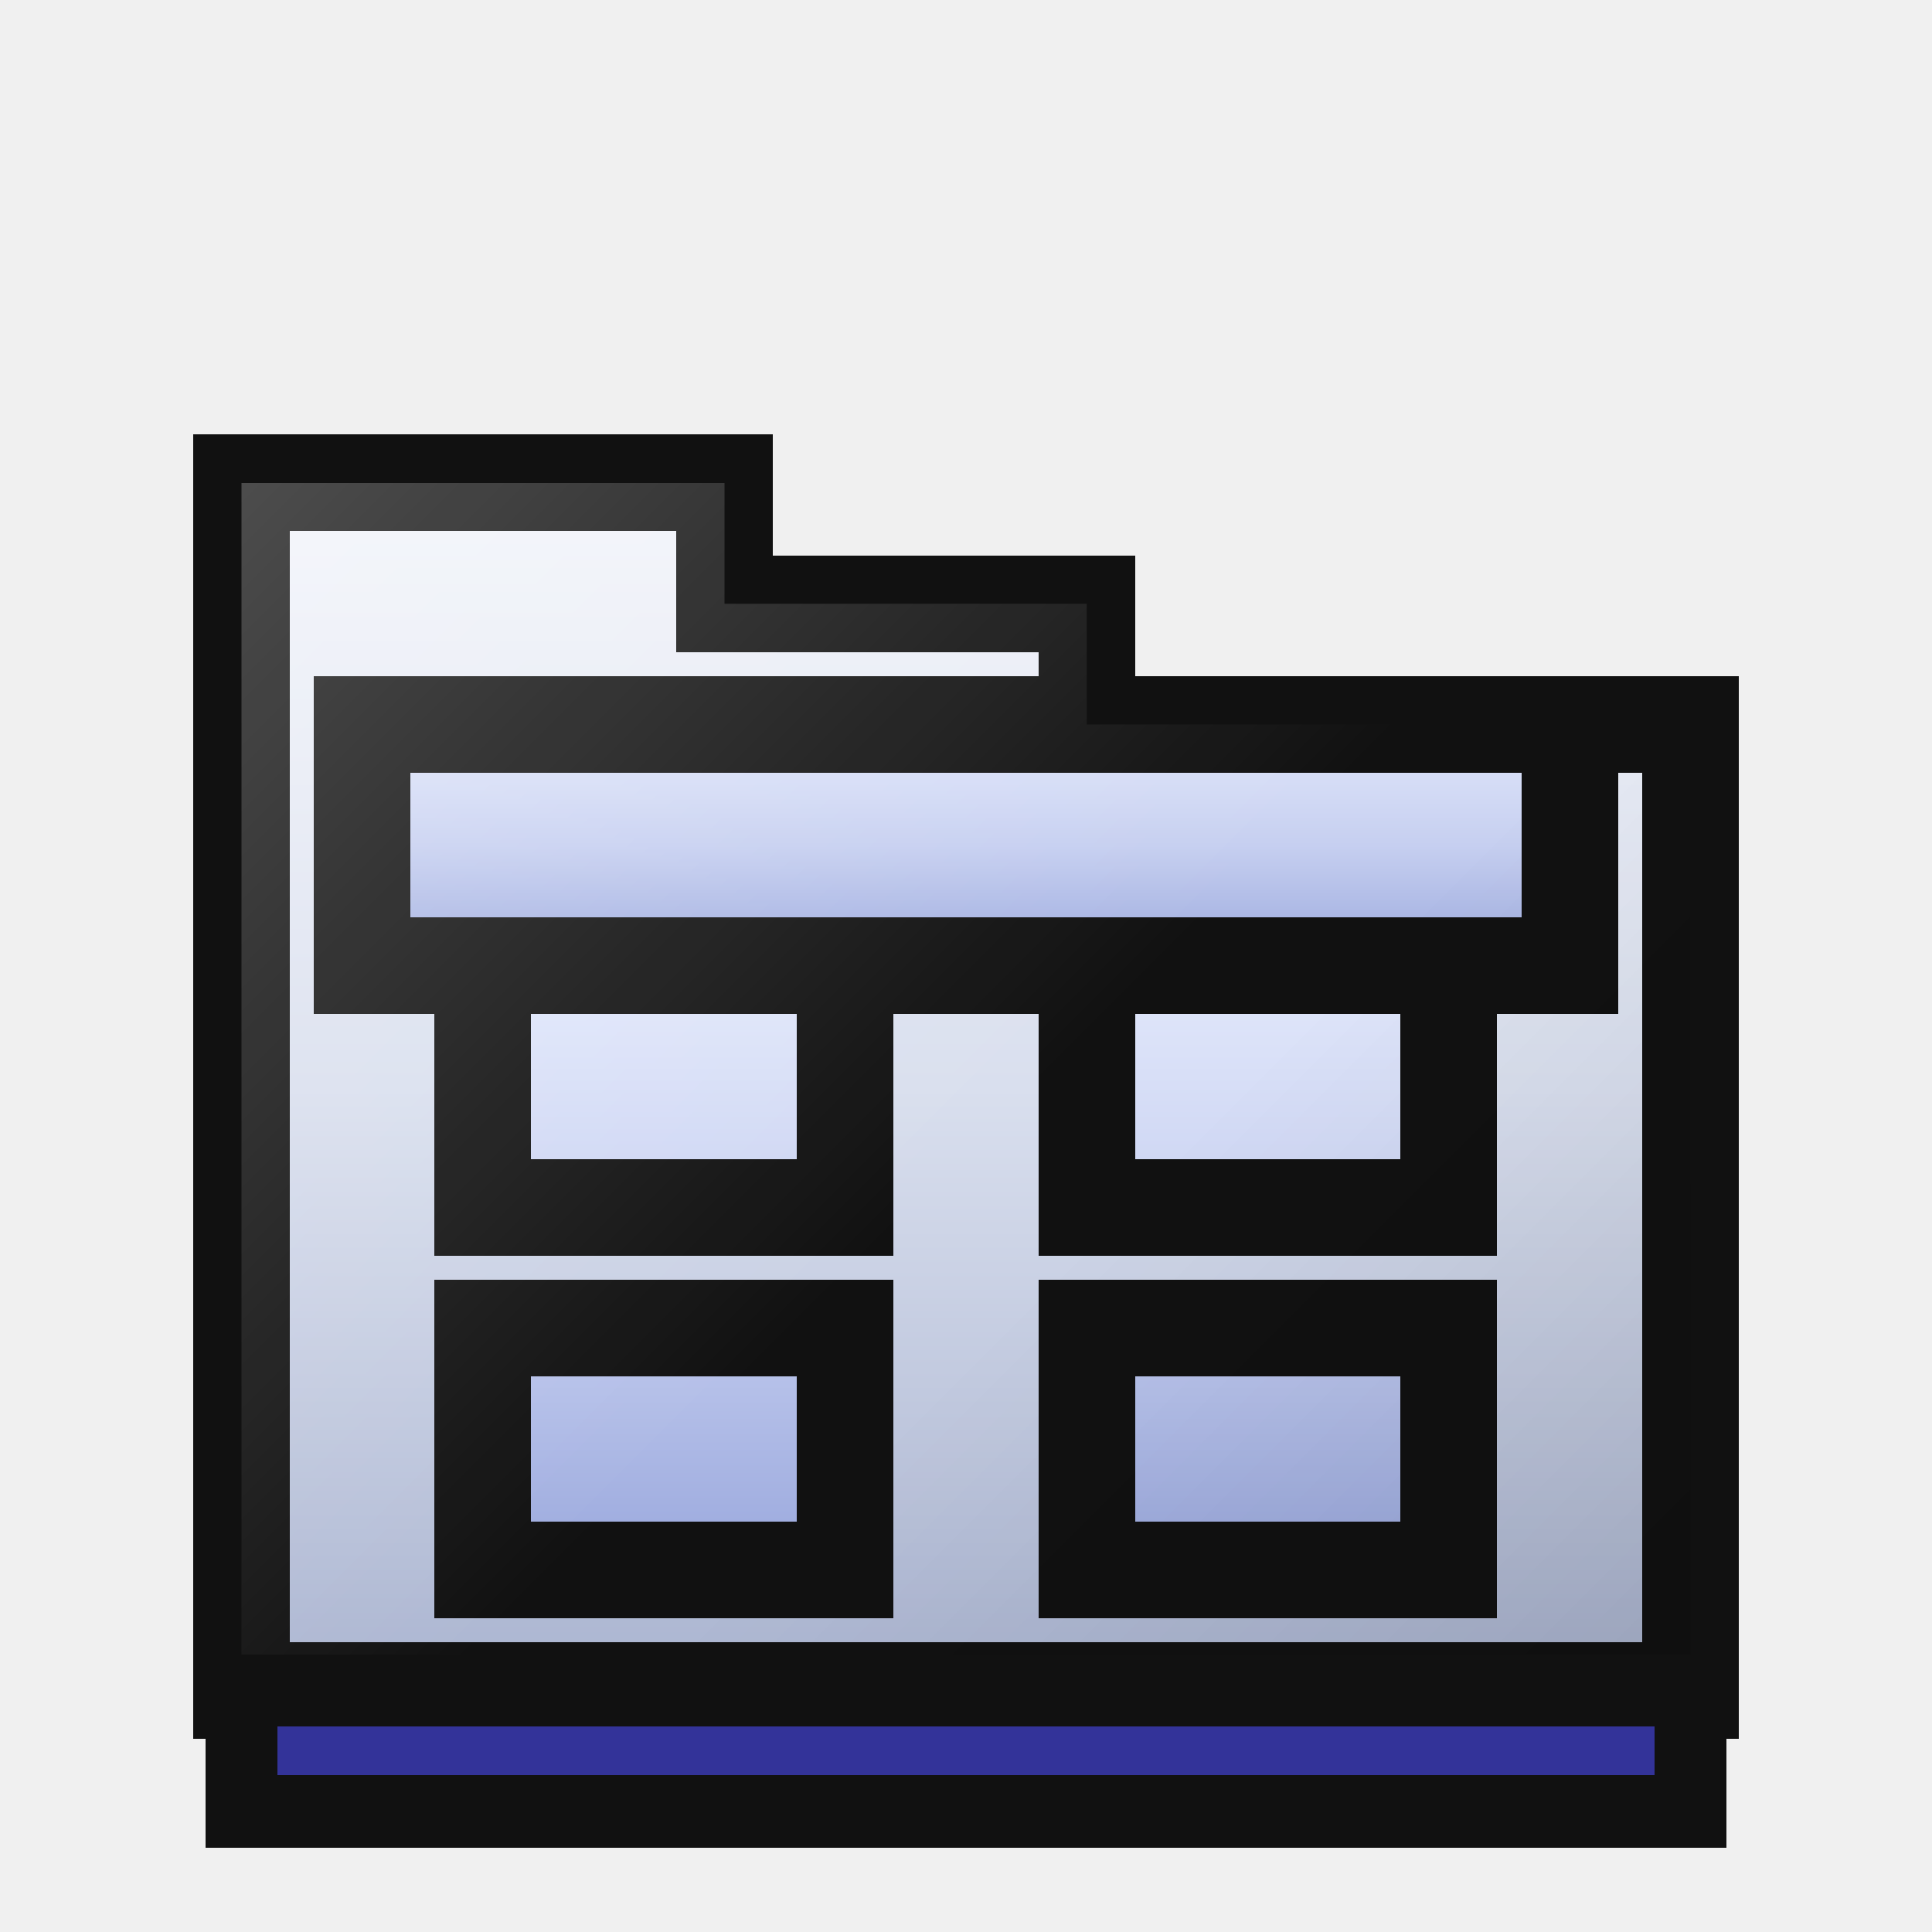
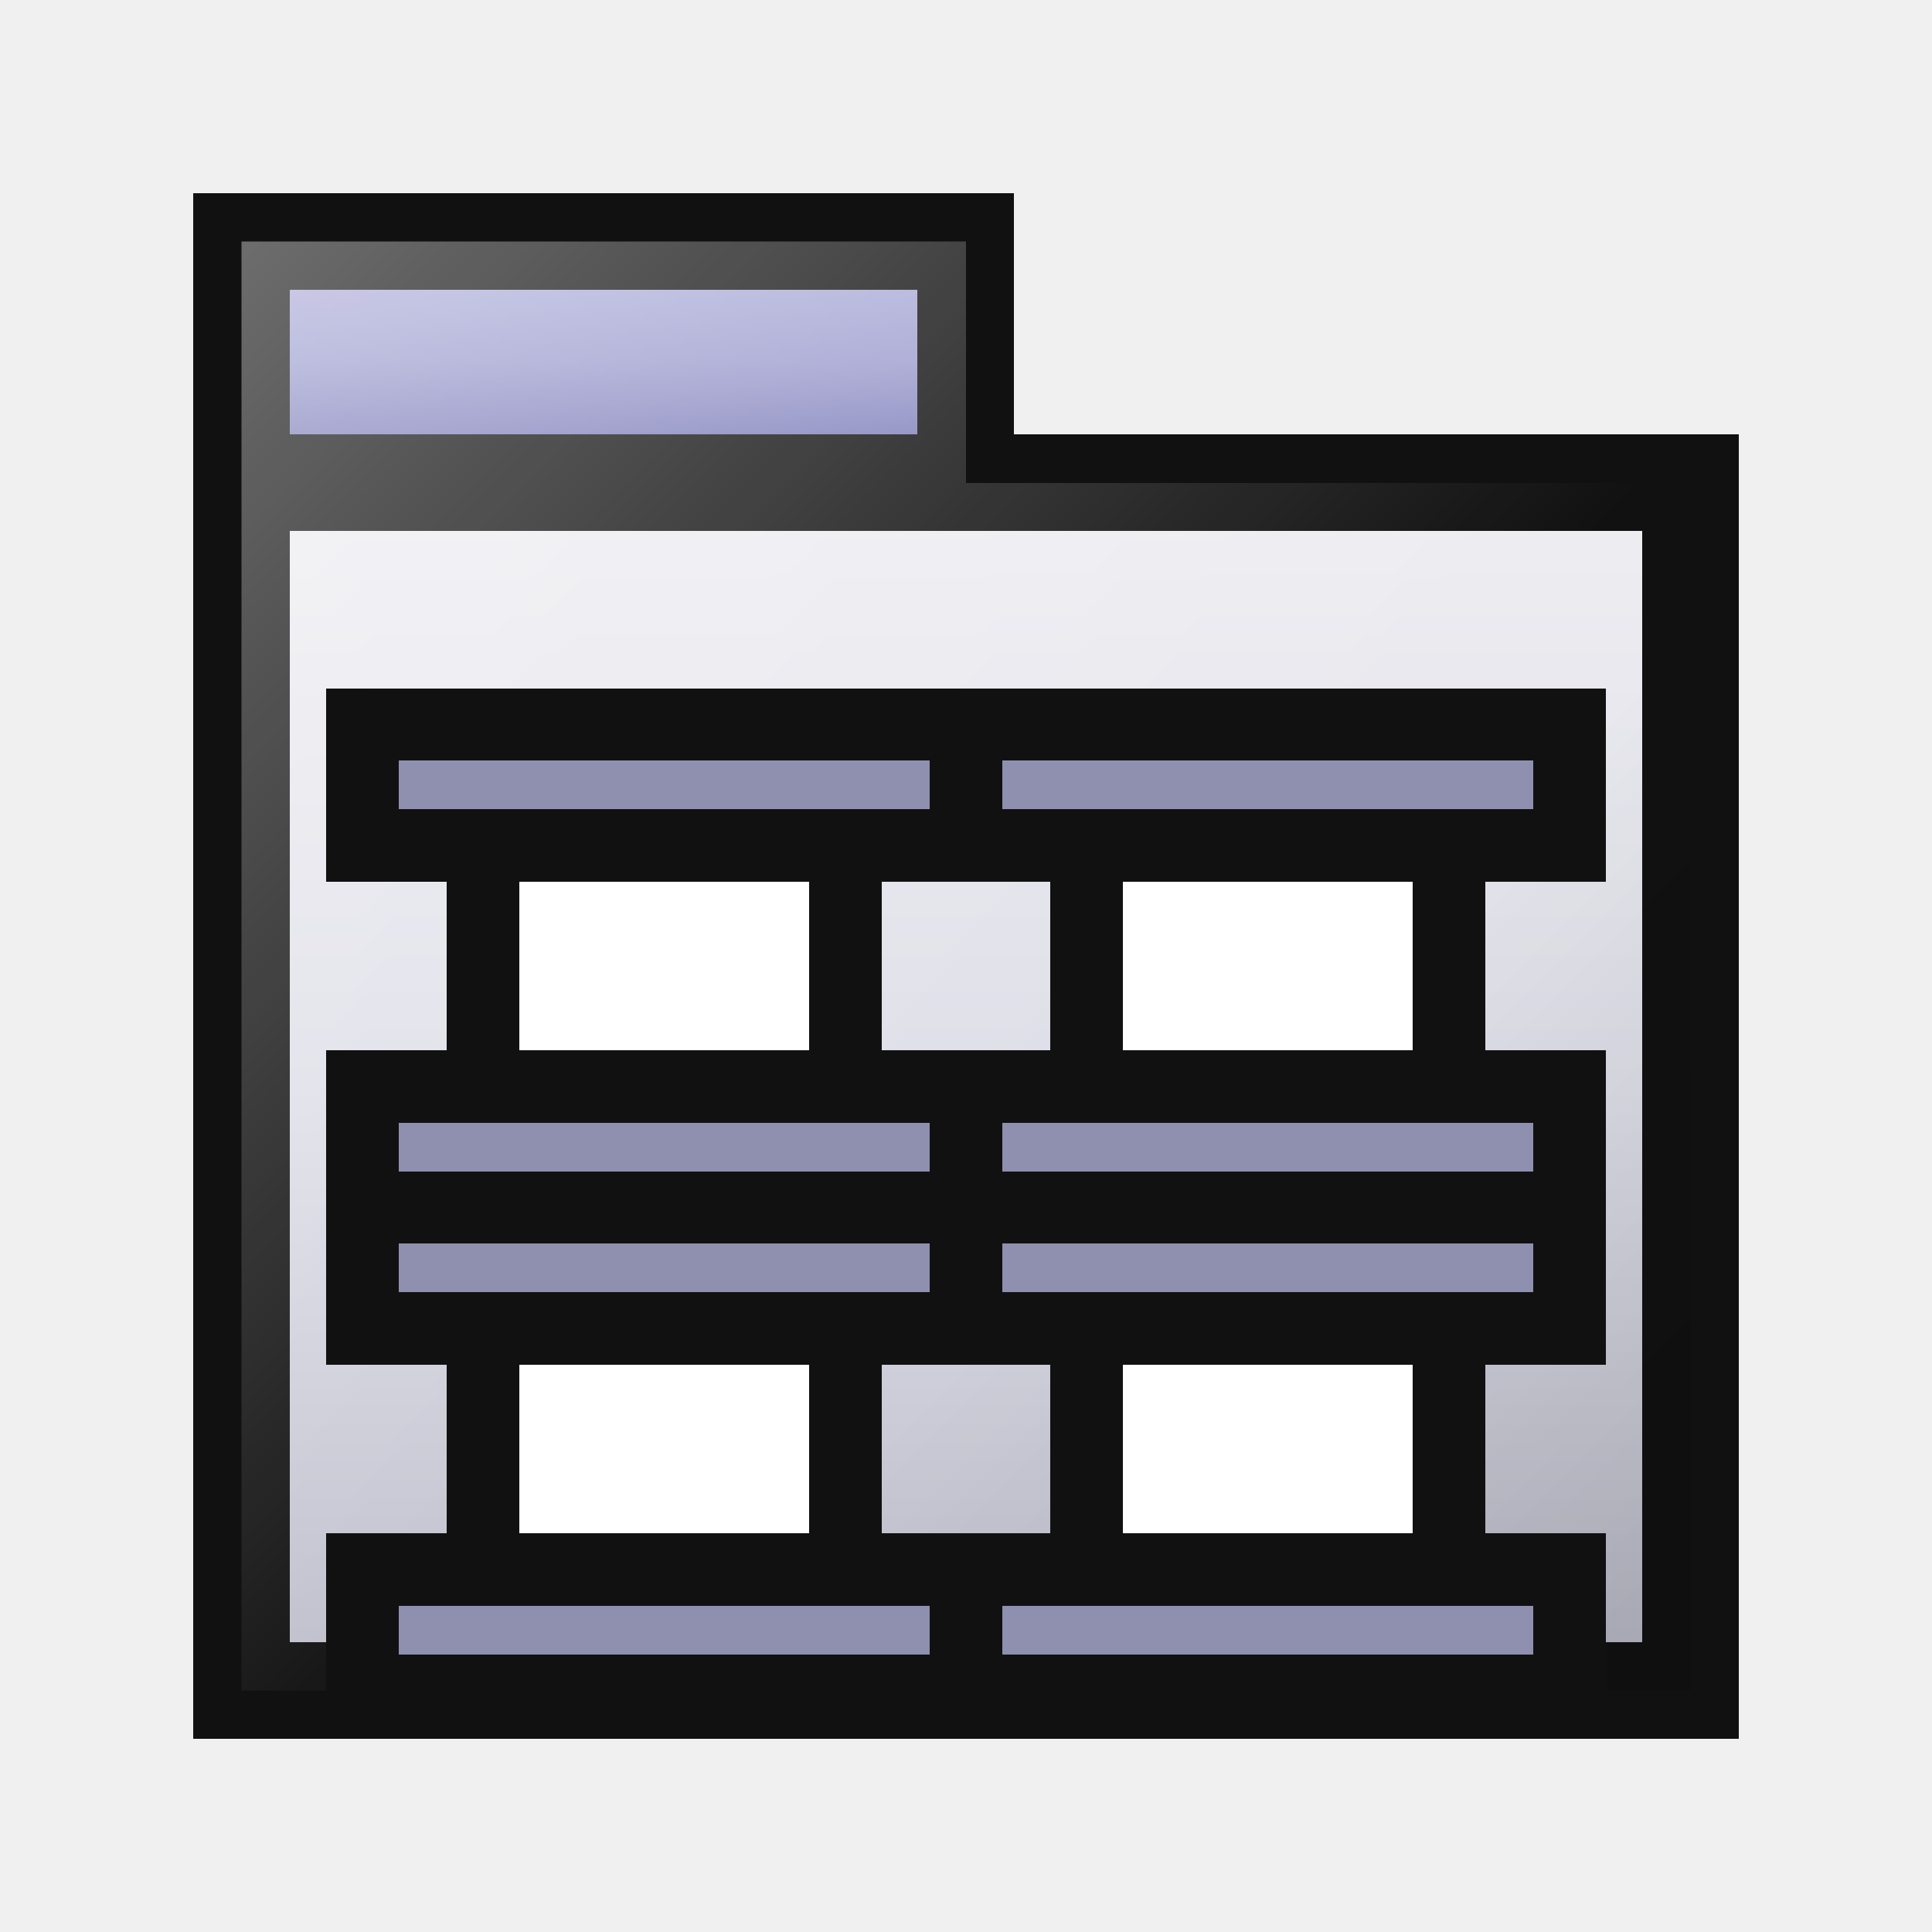
<svg xmlns="http://www.w3.org/2000/svg" width="16" height="16" viewBox="0 0 16 16" shape-rendering="crispEdges">
  <defs>
    <linearGradient id="g-body" x1="0" y1="0" x2="0" y2="1">
-       <stop offset="0" stop-color="#f2f4fa" />
-       <stop offset="0.5" stop-color="#d9dfee" />
-       <stop offset="1" stop-color="#aab4d0" />
+       <stop offset="0" stop-color="#eeeef2" />
+       <stop offset="0.5" stop-color="#dedee8" />
+       <stop offset="1" stop-color="#bdbdcb" />
    </linearGradient>
    <linearGradient id="g-soft" x1="0" y1="0" x2="0" y2="1">
-       <stop offset="0" stop-color="#e2e8fb" />
-       <stop offset="0.5" stop-color="#c6cff0" />
-       <stop offset="1" stop-color="#9aa8dd" />
+       <stop offset="0" stop-color="#b3b3dd" />
+       <stop offset="0.5" stop-color="#9c9cce" />
+       <stop offset="1" stop-color="#7070b0" />
    </linearGradient>
    <linearGradient id="g-hi" x1="0" y1="0" x2="1" y2="1">
-       <stop offset="0" stop-color="#ffffff" stop-opacity="0.38" />
+       <stop offset="0" stop-color="#ffffff" stop-opacity="0.5" />
      <stop offset="0.55" stop-color="#ffffff" stop-opacity="0" />
    </linearGradient>
    <linearGradient id="g-sh" x1="0" y1="0" x2="1" y2="1">
      <stop offset="0.6" stop-color="#000000" stop-opacity="0" />
-       <stop offset="1" stop-color="#000000" stop-opacity="0.16" />
+       <stop offset="1" stop-color="#000000" stop-opacity="0.2" />
    </linearGradient>
    <clipPath id="cp-body">
-       <path d="M2 4h4v1h3v1h5v8H2z" />
-       <path d="M3 6h10v2H3z" />
-       <path d="M4 8h3v2H4zM9 8h3v2H9zM4 11h3v2H4zM9 11h3v2H9z" />
+       <path d="M2 4h12v10H2z" />
+       <path d="M2 2h6v2H2z" />
    </clipPath>
  </defs>
-   <path d="M2 4h4v1h3v1h5v8H2z" fill="url(#g-body)" stroke="#111" stroke-width="0.8" />
-   <path d="M3 6h10v2H3z" fill="url(#g-soft)" stroke="#111" stroke-width="0.8" />
-   <path d="M4 8h3v2H4zM9 8h3v2H9zM4 11h3v2H4zM9 11h3v2H9z" fill="url(#g-soft)" stroke="#111" stroke-width="0.8" />
+   <path d="M2 4h12v10H2z" fill="url(#g-body)" stroke="#111" stroke-width="0.8" />
+   <path d="M2 2h6v2H2z" fill="url(#g-soft)" stroke="#111" stroke-width="0.8" />
  <g clip-path="url(#cp-body)">
    <rect x="0" y="0" width="16" height="16" fill="url(#g-hi)" />
    <rect x="0" y="0" width="16" height="16" fill="url(#g-sh)" />
-     <rect x="0" y="0" width="1" height="16" fill="#ffffff" fill-opacity="0.2" />
-     <rect x="15" y="0" width="1" height="16" fill="#000000" fill-opacity="0.12" />
+     <rect x="0" y="0" width="1" height="16" fill="#ffffff" fill-opacity="0.32" />
+     <rect x="0" y="0" width="16" height="1" fill="#ffffff" fill-opacity="0.24" />
+     <rect x="15" y="0" width="1" height="16" fill="#000000" fill-opacity="0.2" />
+     <rect x="0" y="15" width="16" height="1" fill="#000000" fill-opacity="0.16" />
  </g>
-   <path d="M2 14h12v1H2z" fill="#333399" stroke="#111" stroke-width="0.6" />
+   <path d="M4 6h3v3H4zM9 6h3v3H9zM4 10h3v3H4zM9 10h3v3H9z" fill="#ffffff" stroke="#111" stroke-width="0.6" />
+   <path d="M3 6h5v1H3zM3 9h5v1H3zM3 10h5v1H3zM3 13h5v1H3zM8 6h5v1H8zM8 9h5v1H8zM8 10h5v1H8zM8 13h5v1H8z" fill="#8f8fb0" stroke="#111" stroke-width="0.6" />
</svg>
